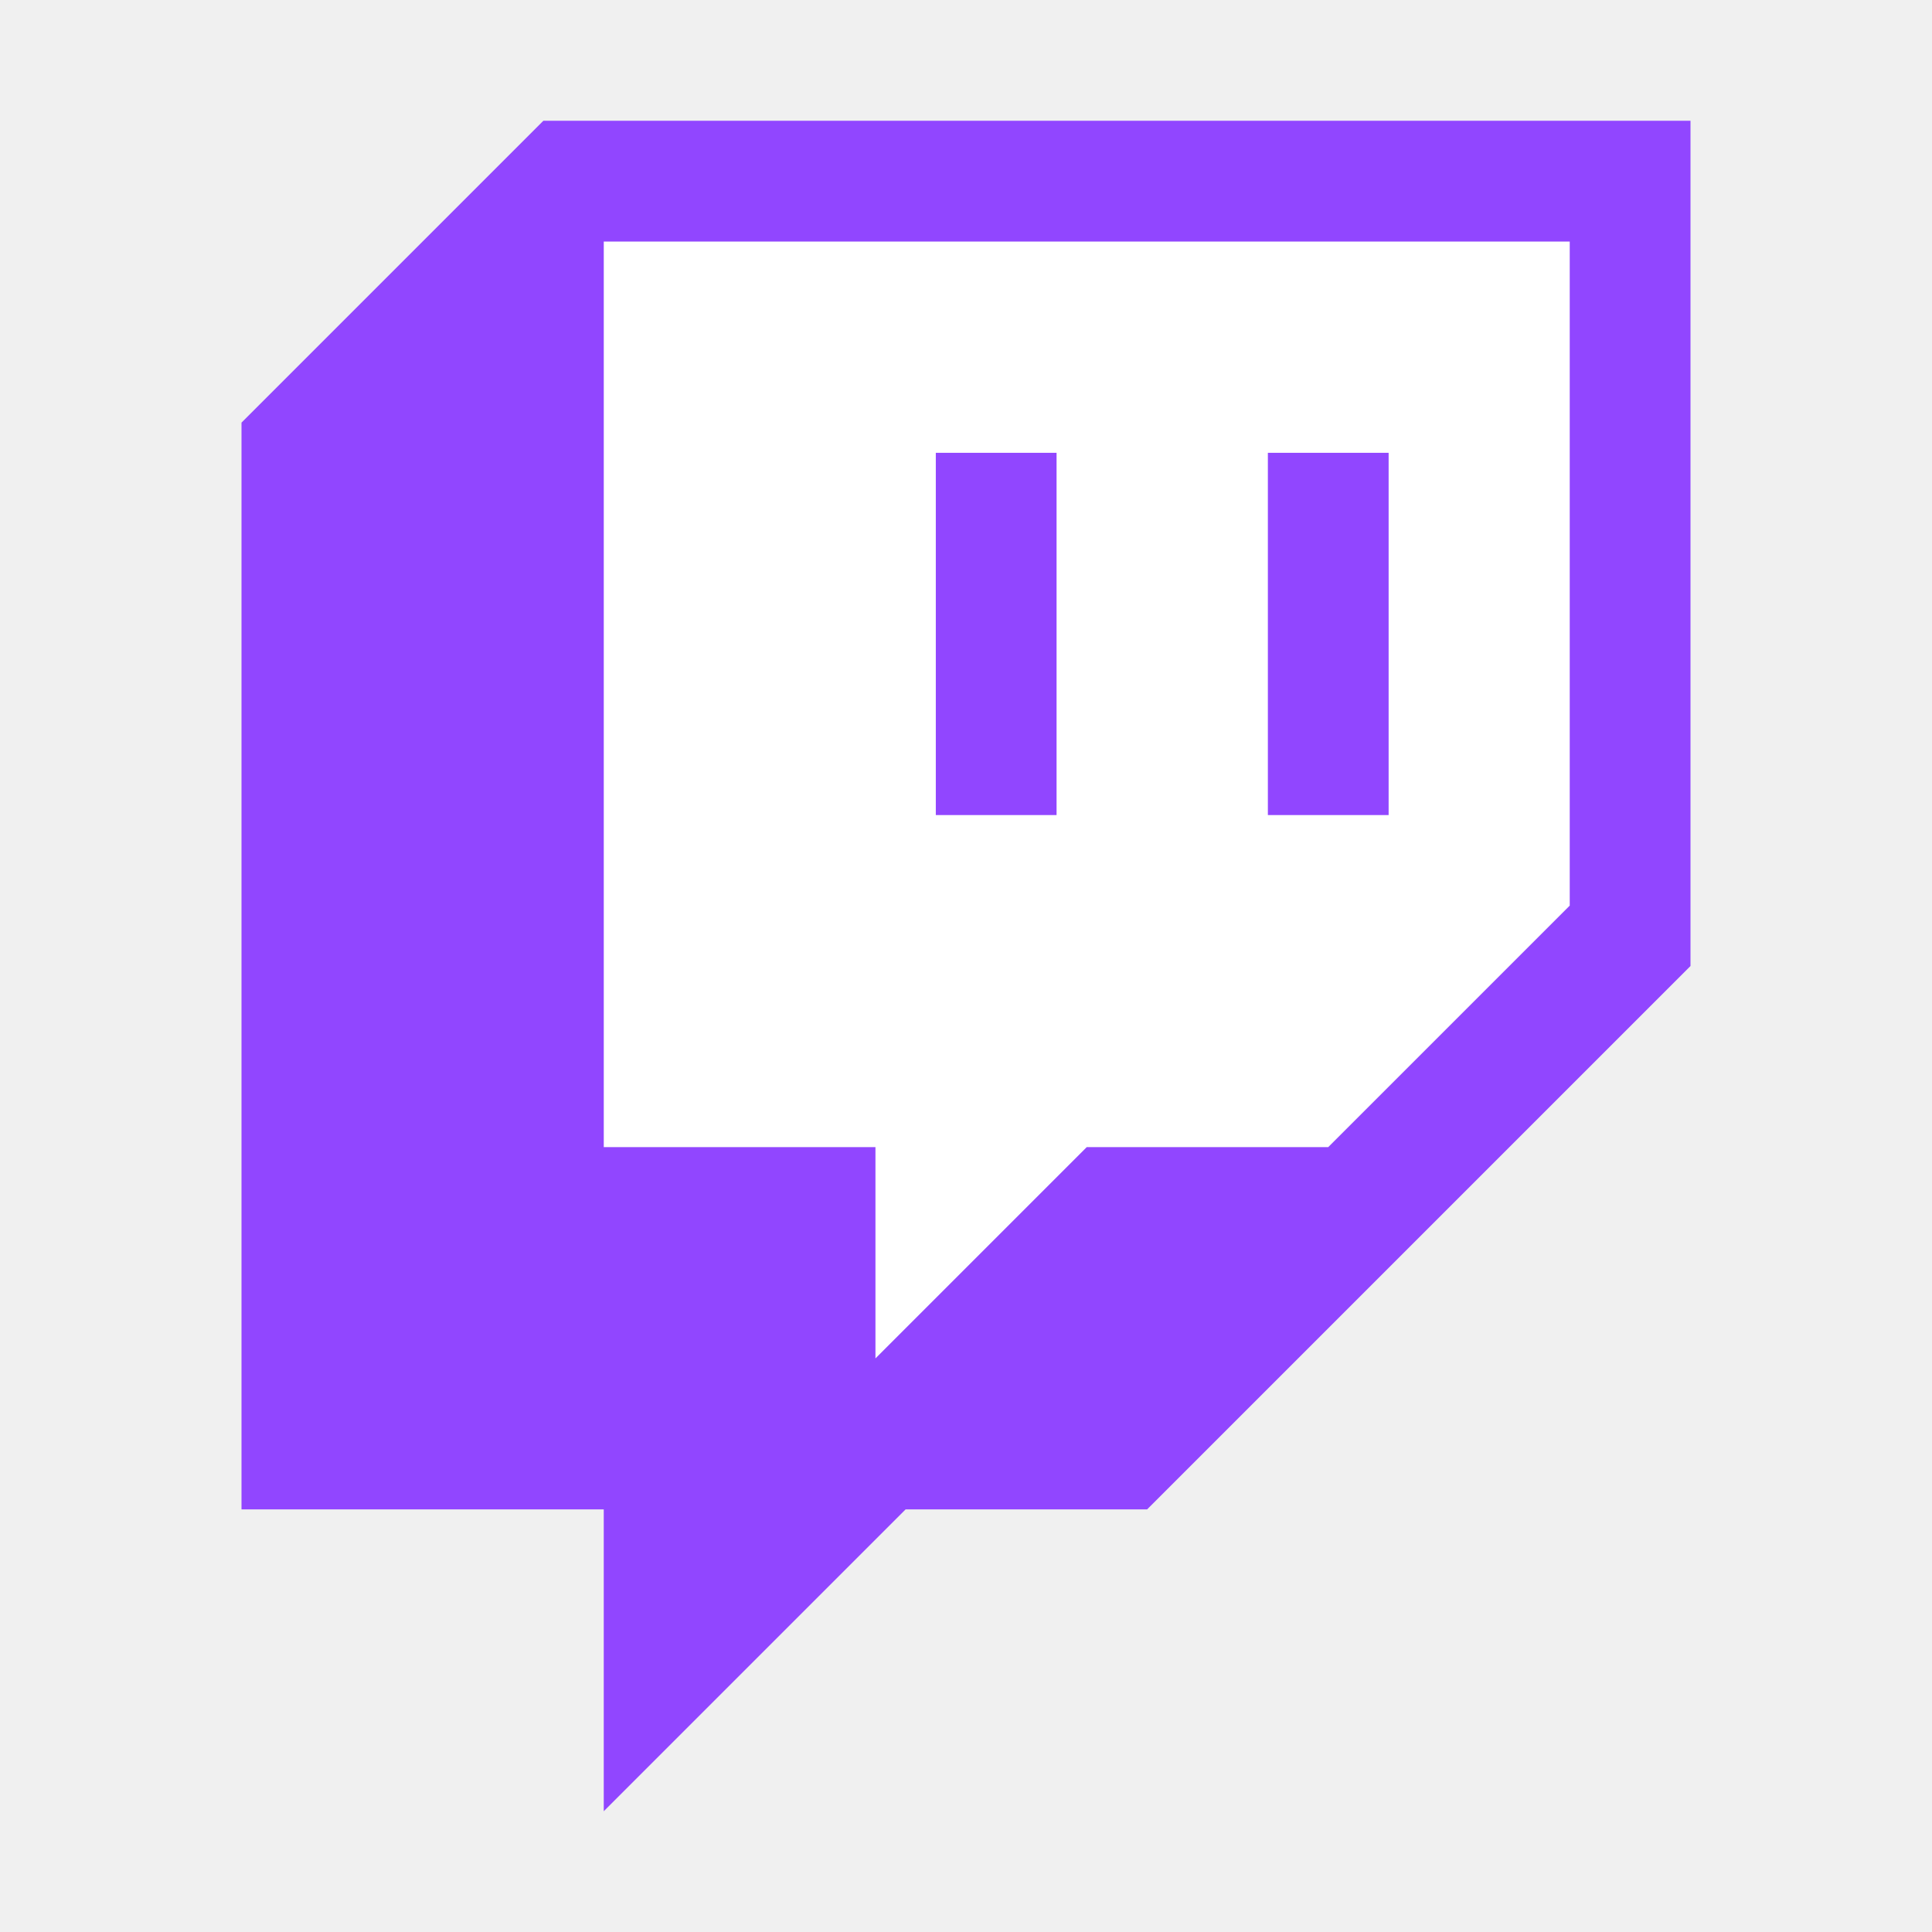
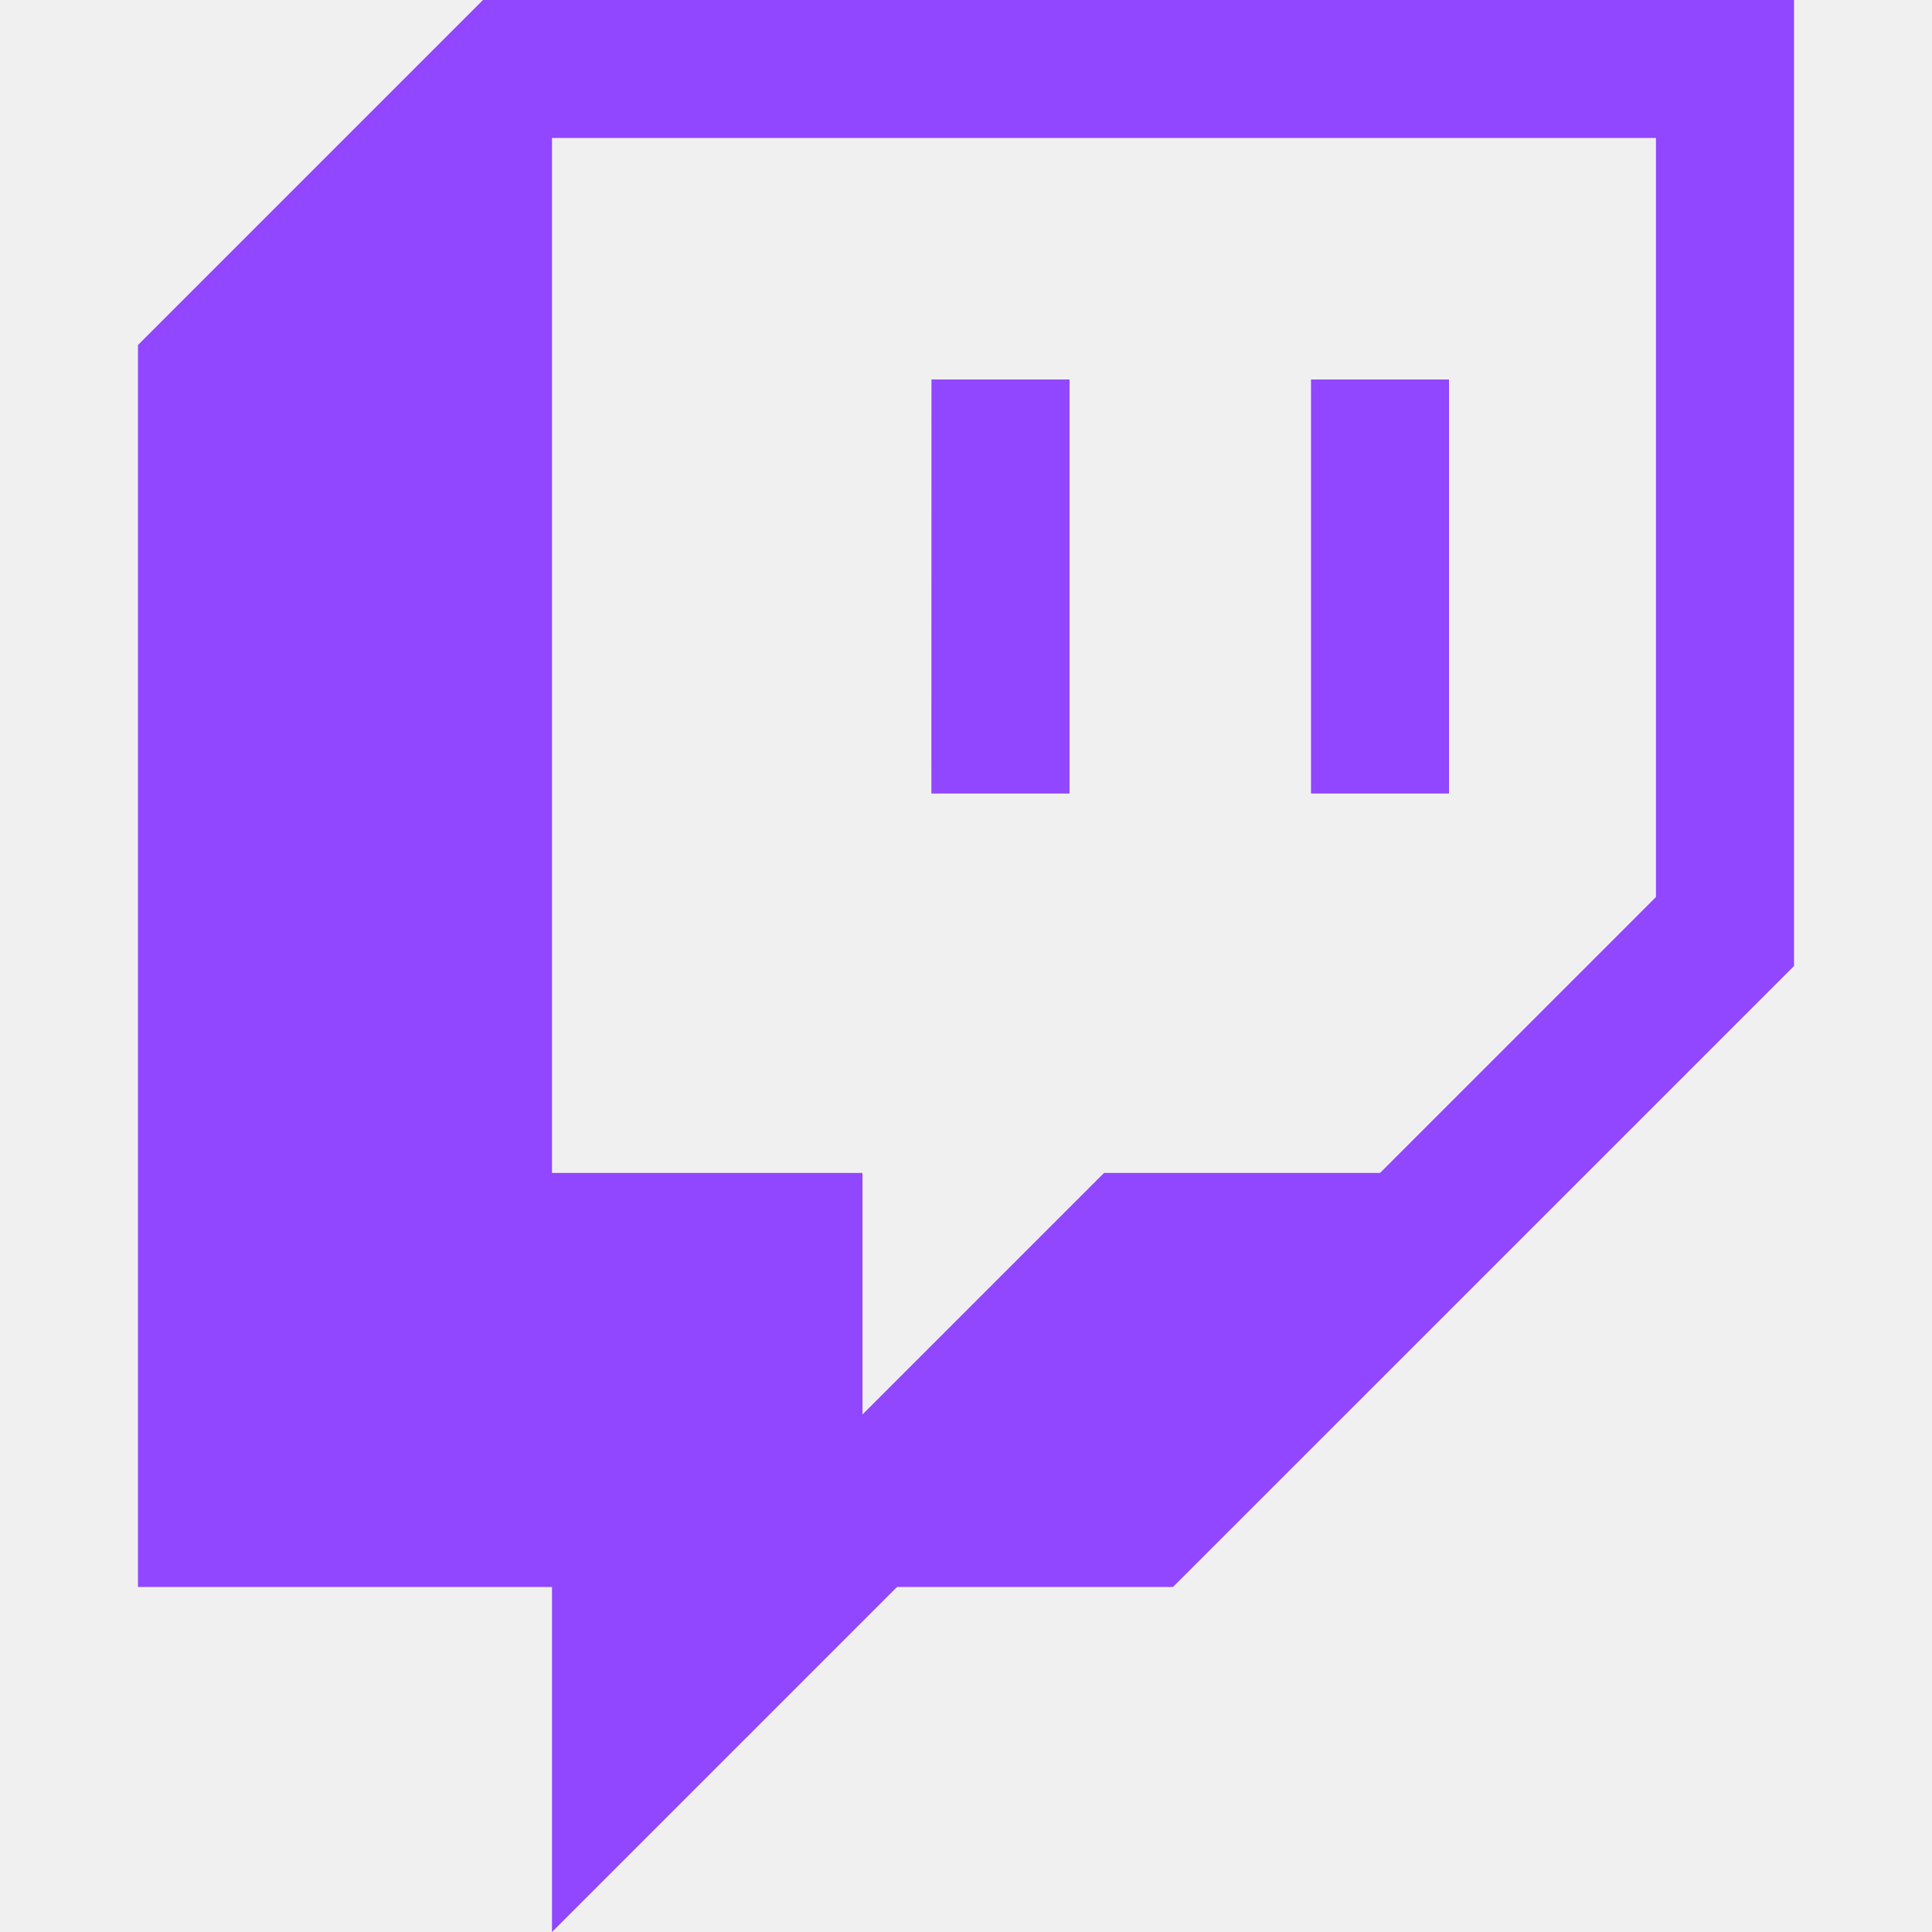
- <svg xmlns="http://www.w3.org/2000/svg" width="800px" height="800px" viewBox="0 0 16 16" fill="none">
-   <path fill="#ffffff" d="M13 7.5l-2 2H9l-1.75 1.75V9.5H5V2h8v5.5z" />
-   <g fill="#9146FF">
-     <path d="M4.5 1L2 3.5v9h3V15l2.5-2.5h2L14 8V1H4.5zM13 7.5l-2 2H9l-1.75 1.75V9.5H5V2h8v5.5z" />
-     <path d="M11.5 3.75h-1v3h1v-3zM8.75 3.75h-1v3h1v-3z" />
-   </g>
+ <svg xmlns="http://www.w3.org/2000/svg" fill="#9146FF" role="img" viewBox="0 0 24 24">
+   <path d="M11.571 4.714h1.715v5.143H11.57zm4.715 0H18v5.143h-1.714zM6 0L1.714 4.286v15.428h5.143V24l4.286-4.286h3.428L22.286 12V0zm14.571 11.143l-3.428 3.428h-3.429l-3 3v-3H6.857V1.714h13.714Z" />
</svg>
